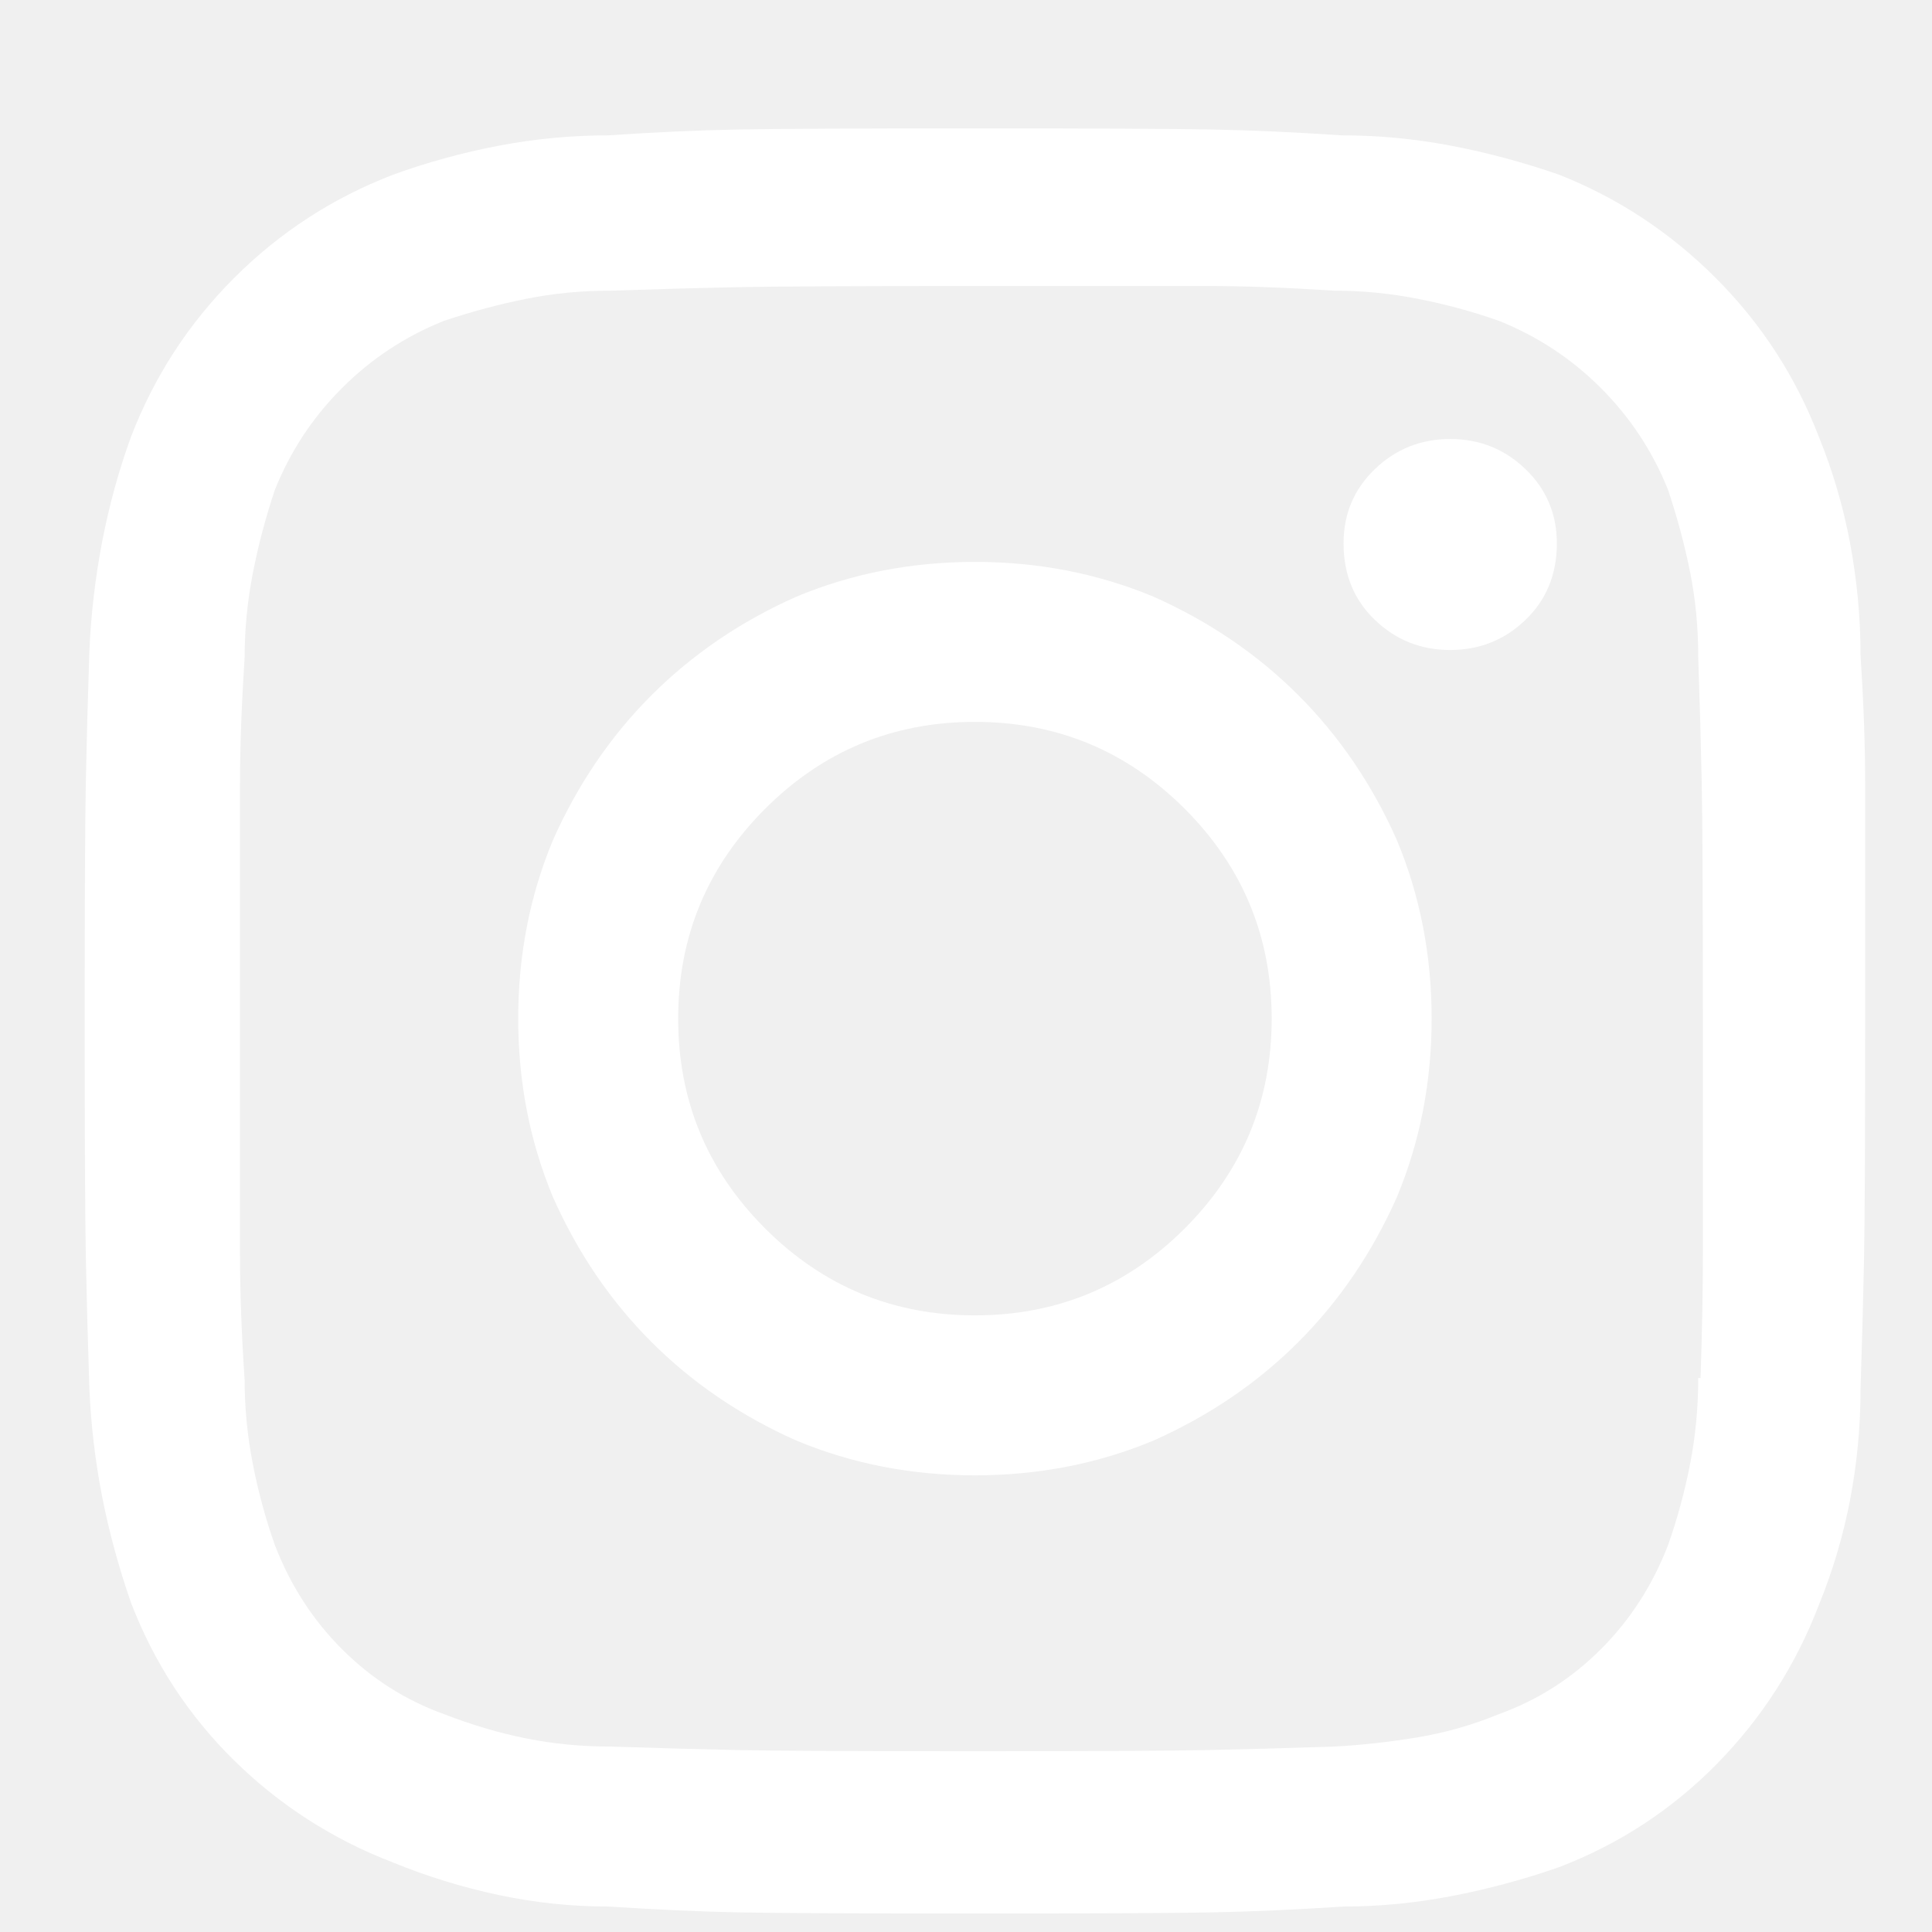
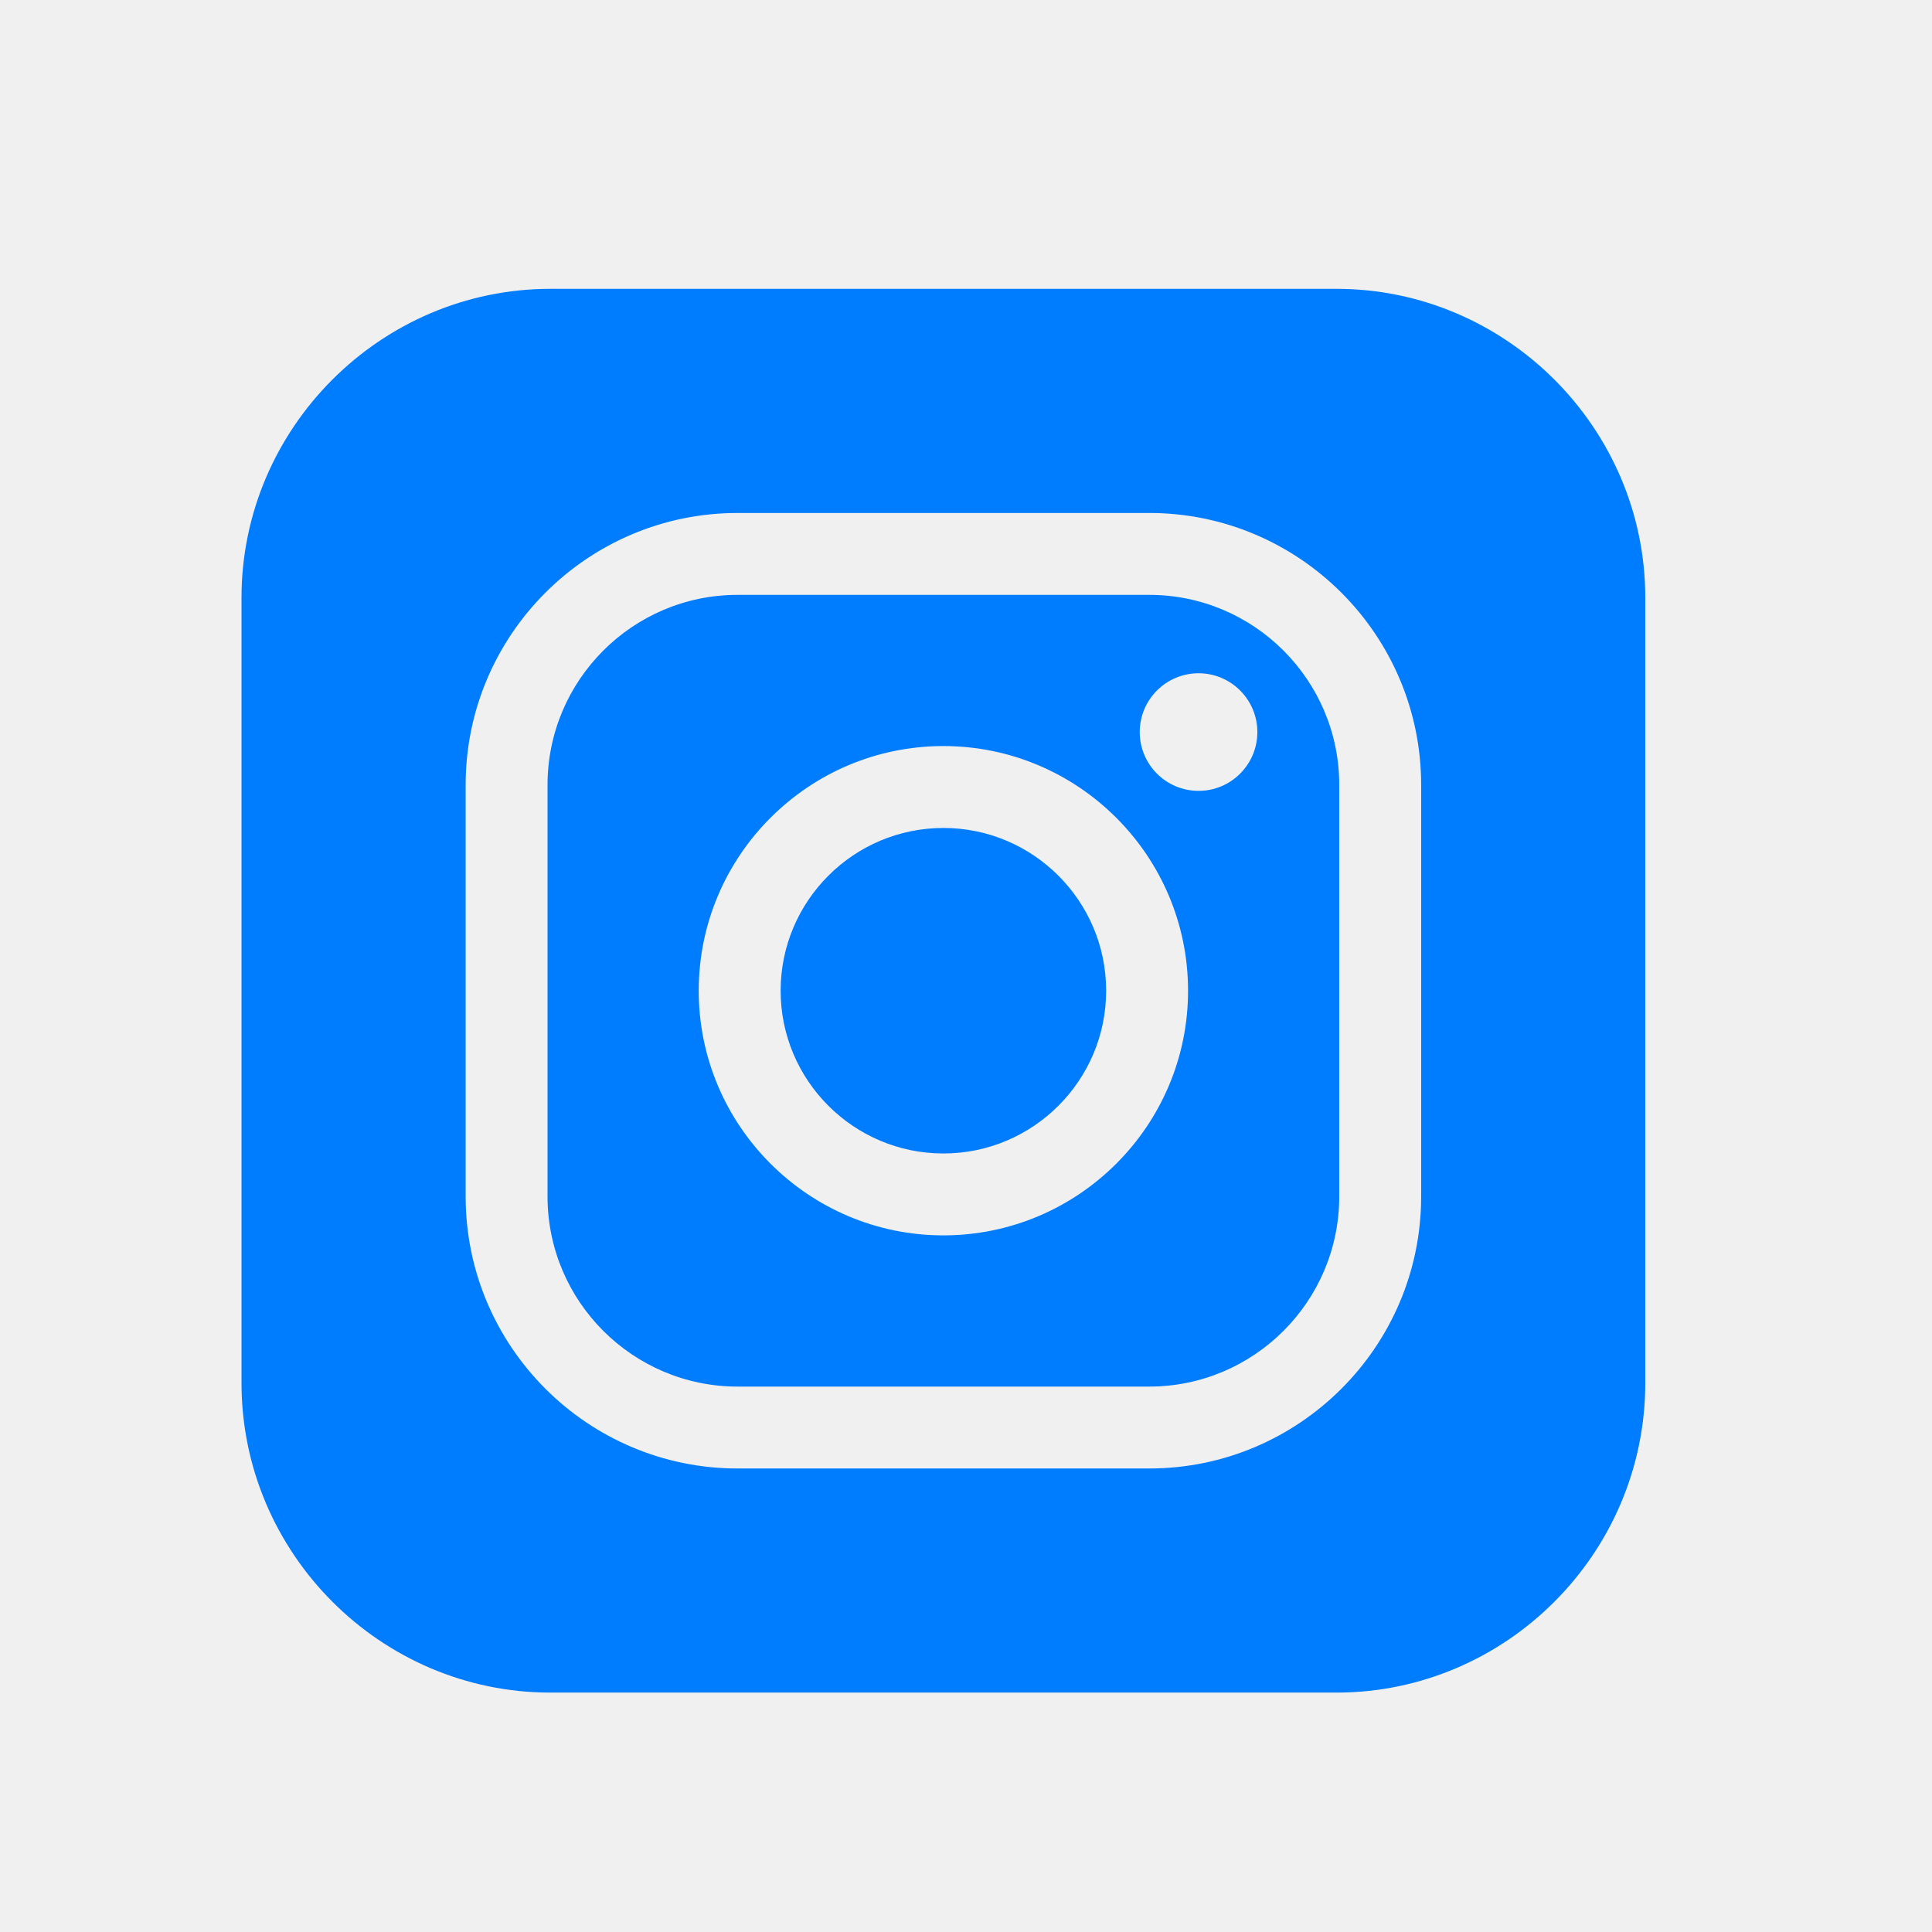
<svg xmlns="http://www.w3.org/2000/svg" width="100%" height="100%" viewBox="0 0 24 24" version="1.1" xml:space="preserve" style="fill-rule:evenodd;clip-rule:evenodd;stroke-linejoin:round;stroke-miterlimit:2;">
-   <g transform="matrix(1,0,0,1,-360,-277)">
-     <g transform="matrix(0.555556,0,0,0.888889,0,0)">
-       <g id="social-instagram" transform="matrix(1.12942,0,0,0.70589,649.893,313.419)">
-         <path d="M17.625,8.583C16.37,8.583 15.192,8.812 14.091,9.271C12.989,9.761 12.033,10.411 11.222,11.222C10.411,12.033 9.761,12.989 9.271,14.091C8.812,15.192 8.583,16.37 8.583,17.625C8.583,18.88 8.812,20.058 9.271,21.159C9.761,22.261 10.411,23.217 11.222,24.028C12.033,24.839 12.989,25.489 14.091,25.979C15.192,26.438 16.37,26.667 17.625,26.667C18.88,26.667 20.058,26.438 21.159,25.979C22.261,25.489 23.217,24.839 24.028,24.028C24.839,23.217 25.489,22.261 25.979,21.159C26.438,20.058 26.667,18.88 26.667,17.625C26.667,16.37 26.438,15.192 25.979,14.091C25.489,12.989 24.839,12.033 24.028,11.222C23.217,10.411 22.261,9.761 21.159,9.271C20.058,8.812 18.88,8.583 17.625,8.583ZM17.625,23.5C16.003,23.5 14.619,22.926 13.471,21.779C12.324,20.631 11.75,19.247 11.75,17.625C11.75,16.003 12.324,14.619 13.471,13.471C14.619,12.324 16.003,11.75 17.625,11.75C19.247,11.75 20.631,12.324 21.779,13.471C22.926,14.619 23.5,16.003 23.5,17.625C23.5,19.247 22.926,20.631 21.779,21.779C20.631,22.926 19.247,23.5 17.625,23.5ZM29.146,8.216C29.146,7.634 28.939,7.145 28.526,6.747C28.113,6.349 27.616,6.15 27.034,6.15C26.453,6.15 25.956,6.349 25.542,6.747C25.129,7.145 24.923,7.634 24.923,8.216C24.923,8.828 25.129,9.333 25.542,9.73C25.956,10.128 26.453,10.327 27.034,10.327C27.616,10.327 28.113,10.128 28.526,9.73C28.939,9.333 29.146,8.828 29.146,8.216ZM34.332,6.104C33.873,4.911 33.192,3.863 32.29,2.96C31.387,2.058 30.354,1.377 29.191,0.918C28.488,0.673 27.776,0.482 27.057,0.344C26.338,0.207 25.611,0.138 24.877,0.138C23.959,0.076 23.118,0.038 22.353,0.023C21.588,0.008 20.012,0 17.625,0C15.238,0 13.662,0.008 12.897,0.023C12.132,0.038 11.291,0.076 10.373,0.138C9.639,0.138 8.912,0.207 8.193,0.344C7.474,0.482 6.778,0.673 6.104,0.918C4.911,1.377 3.863,2.058 2.96,2.96C2.058,3.863 1.377,4.911 0.918,6.104C0.673,6.778 0.482,7.474 0.344,8.193C0.207,8.912 0.122,9.639 0.092,10.373C0.061,11.322 0.038,12.171 0.023,12.92C0.008,13.67 0,15.238 0,17.625C0,20.012 0.008,21.588 0.023,22.353C0.038,23.118 0.061,23.974 0.092,24.923C0.122,25.657 0.207,26.376 0.344,27.08C0.482,27.784 0.673,28.488 0.918,29.191C1.377,30.385 2.058,31.425 2.96,32.313C3.863,33.2 4.911,33.873 6.104,34.332C6.778,34.607 7.474,34.822 8.193,34.975C8.912,35.128 9.639,35.204 10.373,35.204C11.322,35.265 12.171,35.304 12.92,35.319C13.67,35.334 15.238,35.342 17.625,35.342C20.012,35.342 21.588,35.334 22.353,35.319C23.118,35.304 23.974,35.265 24.923,35.204C25.627,35.204 26.338,35.135 27.057,34.998C27.776,34.86 28.488,34.669 29.191,34.424C30.385,33.965 31.425,33.284 32.313,32.381C33.2,31.479 33.873,30.431 34.332,29.237C34.607,28.564 34.814,27.868 34.952,27.149C35.089,26.43 35.158,25.703 35.158,24.969C35.189,24.02 35.212,23.171 35.227,22.421C35.242,21.672 35.25,20.104 35.25,17.717L35.25,12.966C35.25,12.217 35.219,11.368 35.158,10.419C35.158,9.685 35.089,8.95 34.952,8.216C34.814,7.481 34.607,6.778 34.332,6.104ZM31.945,24.739C31.945,25.321 31.892,25.887 31.785,26.438C31.678,26.988 31.532,27.524 31.349,28.044C31.043,28.84 30.599,29.528 30.018,30.109C29.436,30.691 28.763,31.119 27.998,31.395C27.478,31.609 26.942,31.762 26.392,31.854C25.841,31.945 25.29,32.007 24.739,32.037C23.791,32.068 22.957,32.091 22.238,32.106C21.519,32.121 19.966,32.129 17.579,32.129C15.192,32.129 13.639,32.121 12.92,32.106C12.201,32.091 11.368,32.068 10.419,32.037C9.838,32.037 9.279,31.984 8.744,31.876C8.208,31.769 7.665,31.609 7.114,31.395C6.349,31.119 5.676,30.691 5.095,30.109C4.513,29.528 4.07,28.84 3.764,28.044C3.58,27.524 3.435,26.988 3.328,26.438C3.221,25.887 3.167,25.336 3.167,24.785C3.106,23.867 3.075,23.041 3.075,22.307L3.075,12.966C3.075,12.247 3.106,11.413 3.167,10.465C3.167,9.914 3.221,9.363 3.328,8.812C3.435,8.262 3.58,7.711 3.764,7.16C4.07,6.395 4.513,5.722 5.095,5.141C5.676,4.559 6.349,4.116 7.114,3.81C7.665,3.626 8.208,3.481 8.744,3.374C9.279,3.266 9.838,3.213 10.419,3.213C11.337,3.182 12.163,3.159 12.897,3.144C13.632,3.129 15.192,3.121 17.579,3.121L22.238,3.121C22.957,3.121 23.791,3.152 24.739,3.213C25.29,3.213 25.841,3.266 26.392,3.374C26.942,3.481 27.478,3.626 27.998,3.81C28.763,4.116 29.436,4.559 30.018,5.141C30.599,5.722 31.043,6.395 31.349,7.16C31.532,7.711 31.678,8.254 31.785,8.79C31.892,9.325 31.945,9.883 31.945,10.465C31.976,11.383 31.999,12.209 32.014,12.943C32.029,13.678 32.037,15.238 32.037,17.625L32.037,22.284C32.037,23.003 32.022,23.821 31.991,24.739L31.945,24.739Z" style="fill:white;fill-rule:nonzero;" />
+   <g transform="matrix(1,0,0,1,-146,-271)">
+     <g transform="matrix(1,0,0,7.60095,0,0)">
+       <g id="social-instagram" transform="matrix(0.111928,0,0,0.0147255,82.6632,30.6461)">
+         <path d="M626.956,372.102L714.191,372.102C733.018,372.102 748.473,387.555 748.473,406.382L748.473,493.54C748.473,512.444 733.018,527.9 714.191,527.9L626.956,527.9C608.129,527.9 592.675,512.444 592.675,493.54L592.675,406.382C592.675,387.555 608.129,372.102 626.956,372.102ZM693.414,503.026L647.733,503.026C631.091,503.026 617.551,489.486 617.551,472.843L617.551,427.159C617.551,410.516 631.091,396.978 647.733,396.978L693.414,396.978C710.058,396.978 723.598,410.516 723.598,427.159L723.598,472.843C723.598,489.486 710.058,503.026 693.414,503.026ZM647.733,406.067C636.103,406.067 626.64,415.53 626.64,427.159L626.64,472.843C626.64,484.474 636.103,493.937 647.733,493.937L693.414,493.937C705.046,493.937 714.507,484.474 714.507,472.843L714.507,427.159C714.507,415.53 705.046,406.067 693.414,406.067L647.733,406.067ZM670.574,477.154C655.602,477.154 643.419,464.975 643.419,450.003C643.419,435.03 655.602,422.847 670.574,422.847C685.545,422.847 697.728,435.03 697.728,450.003C697.728,464.975 685.545,477.154 670.574,477.154ZM670.574,431.938C660.614,431.938 652.51,440.04 652.51,450.003C652.51,459.961 660.614,468.065 670.574,468.065C680.533,468.065 688.637,459.961 688.637,450.003C688.637,440.04 680.533,431.938 670.574,431.938ZM705.418,421.294C705.418,424.901 702.494,427.82 698.894,427.82C695.289,427.82 692.365,424.901 692.365,421.294C692.365,417.692 695.289,414.768 698.894,414.768C702.494,414.768 705.418,417.692 705.418,421.294Z" style="fill:rgb(0,124,255);" />
      </g>
    </g>
  </g>
</svg>
